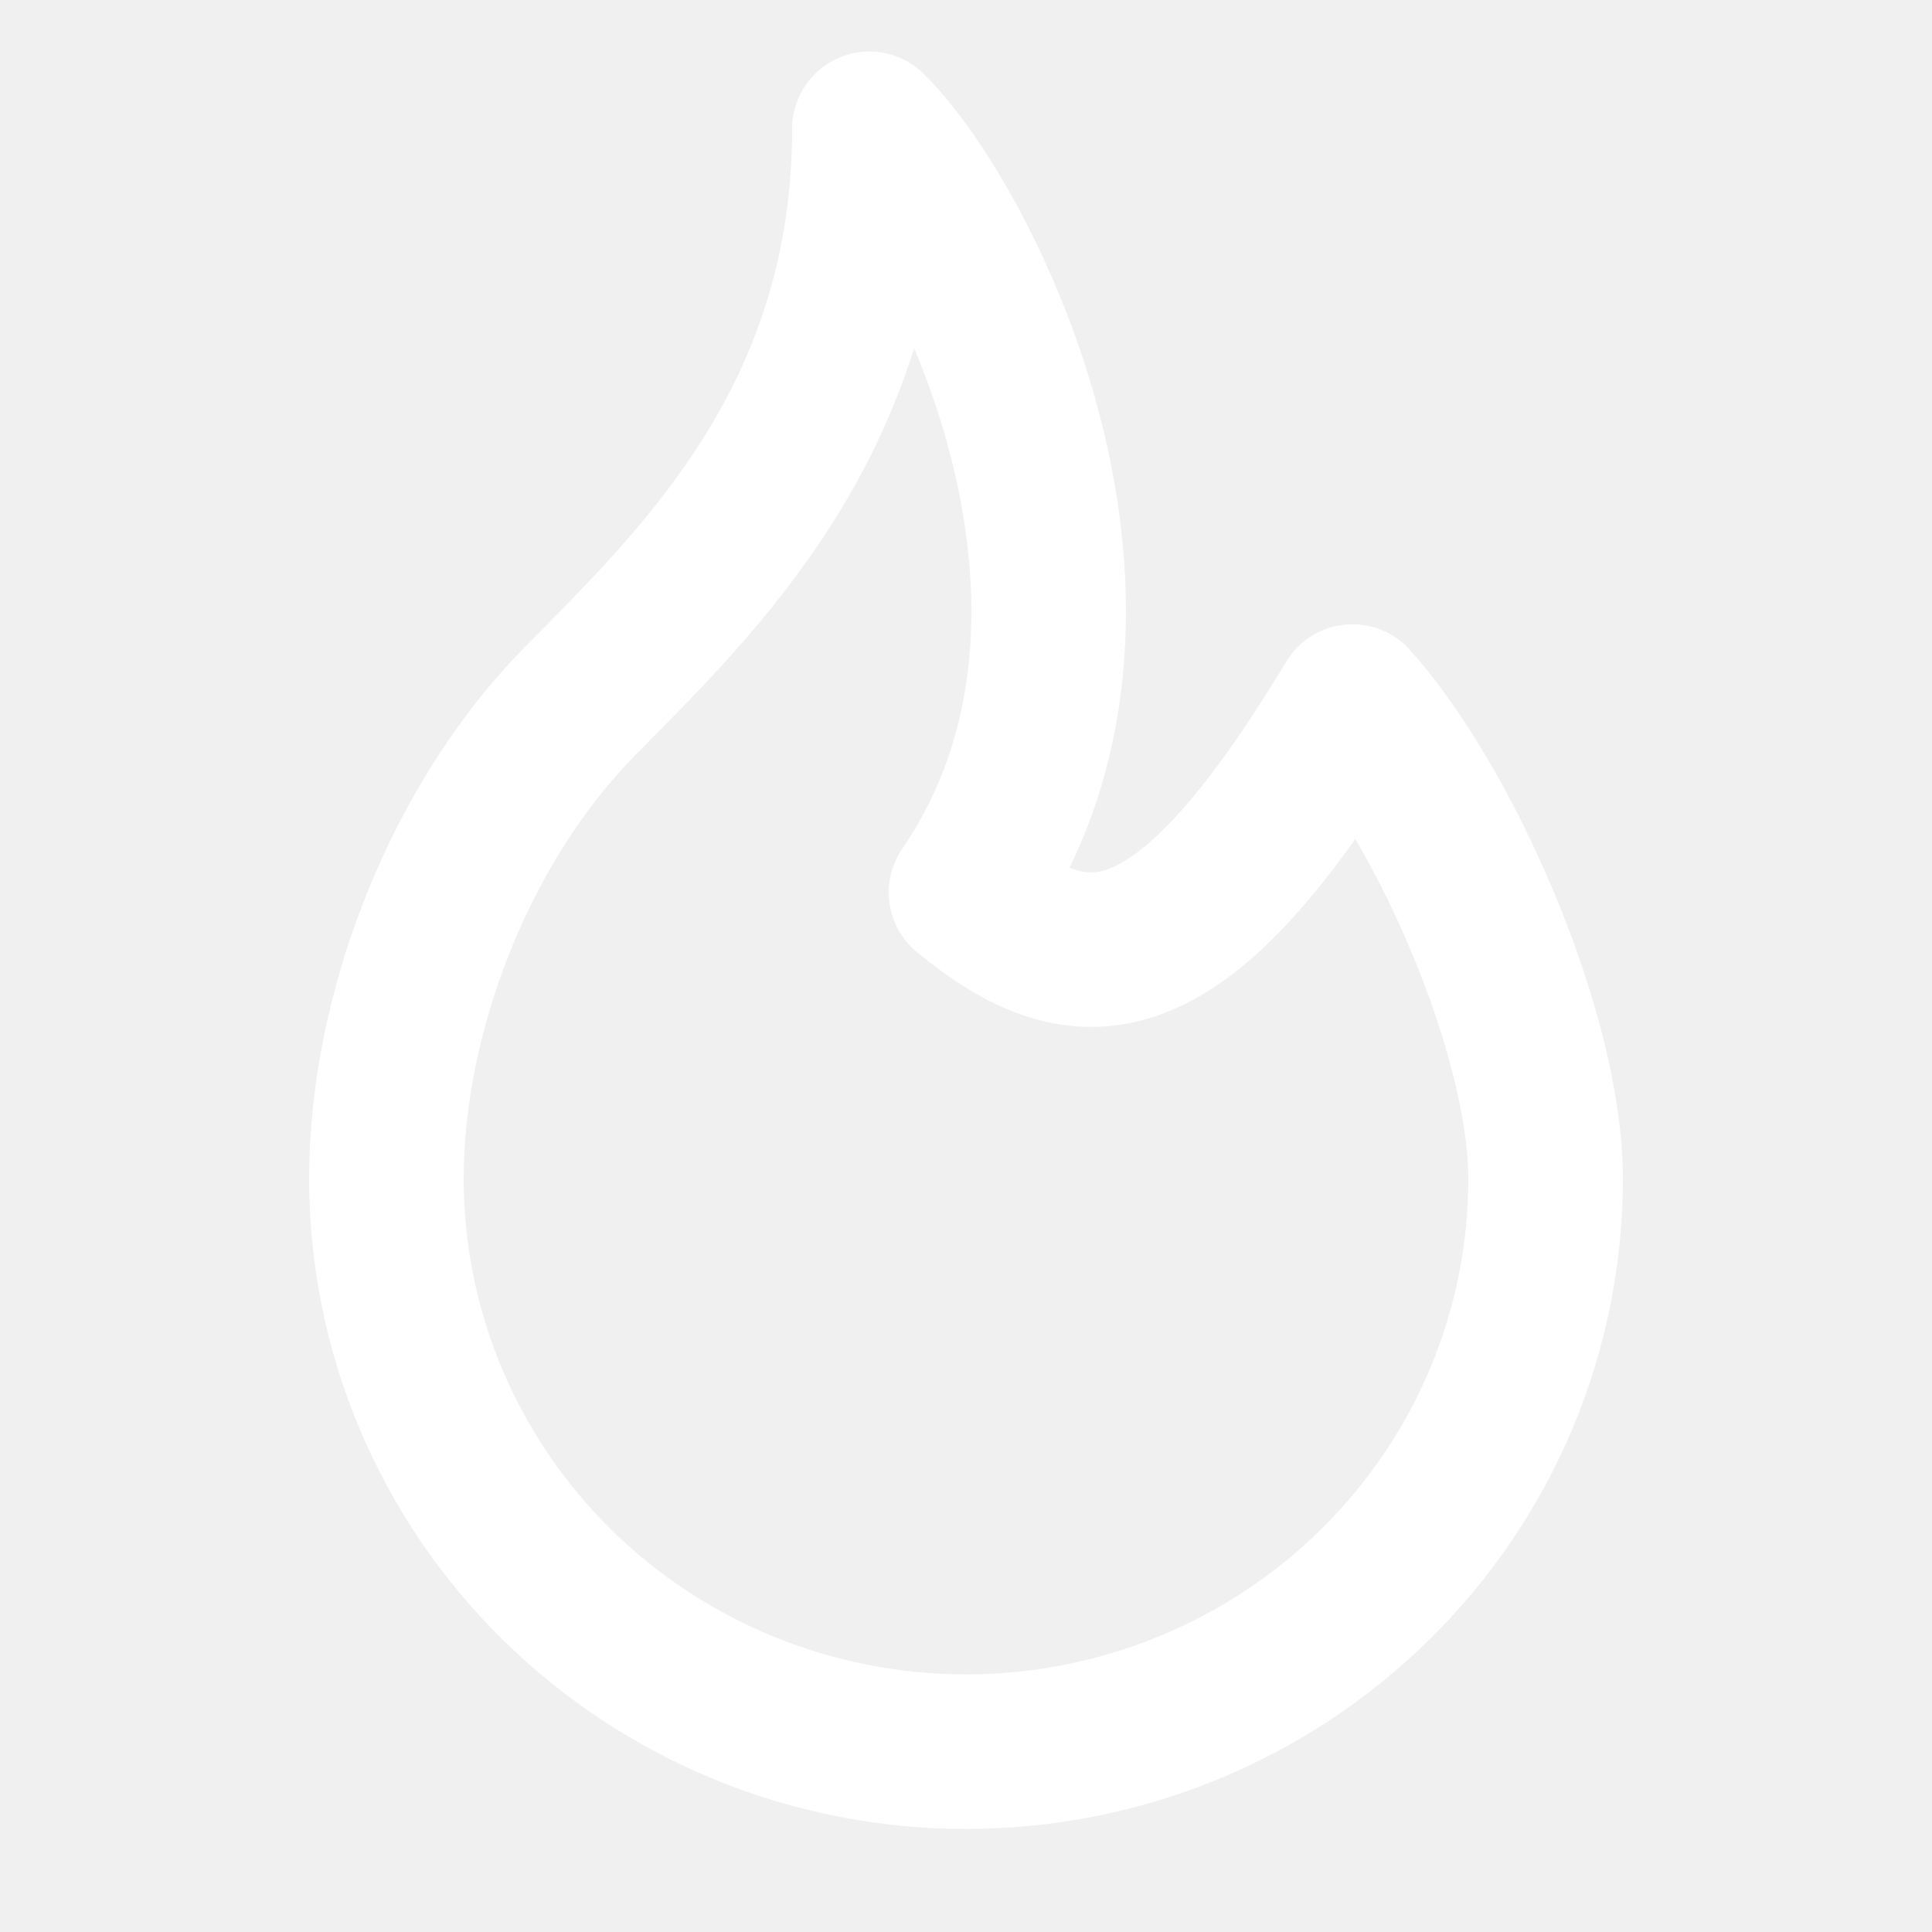
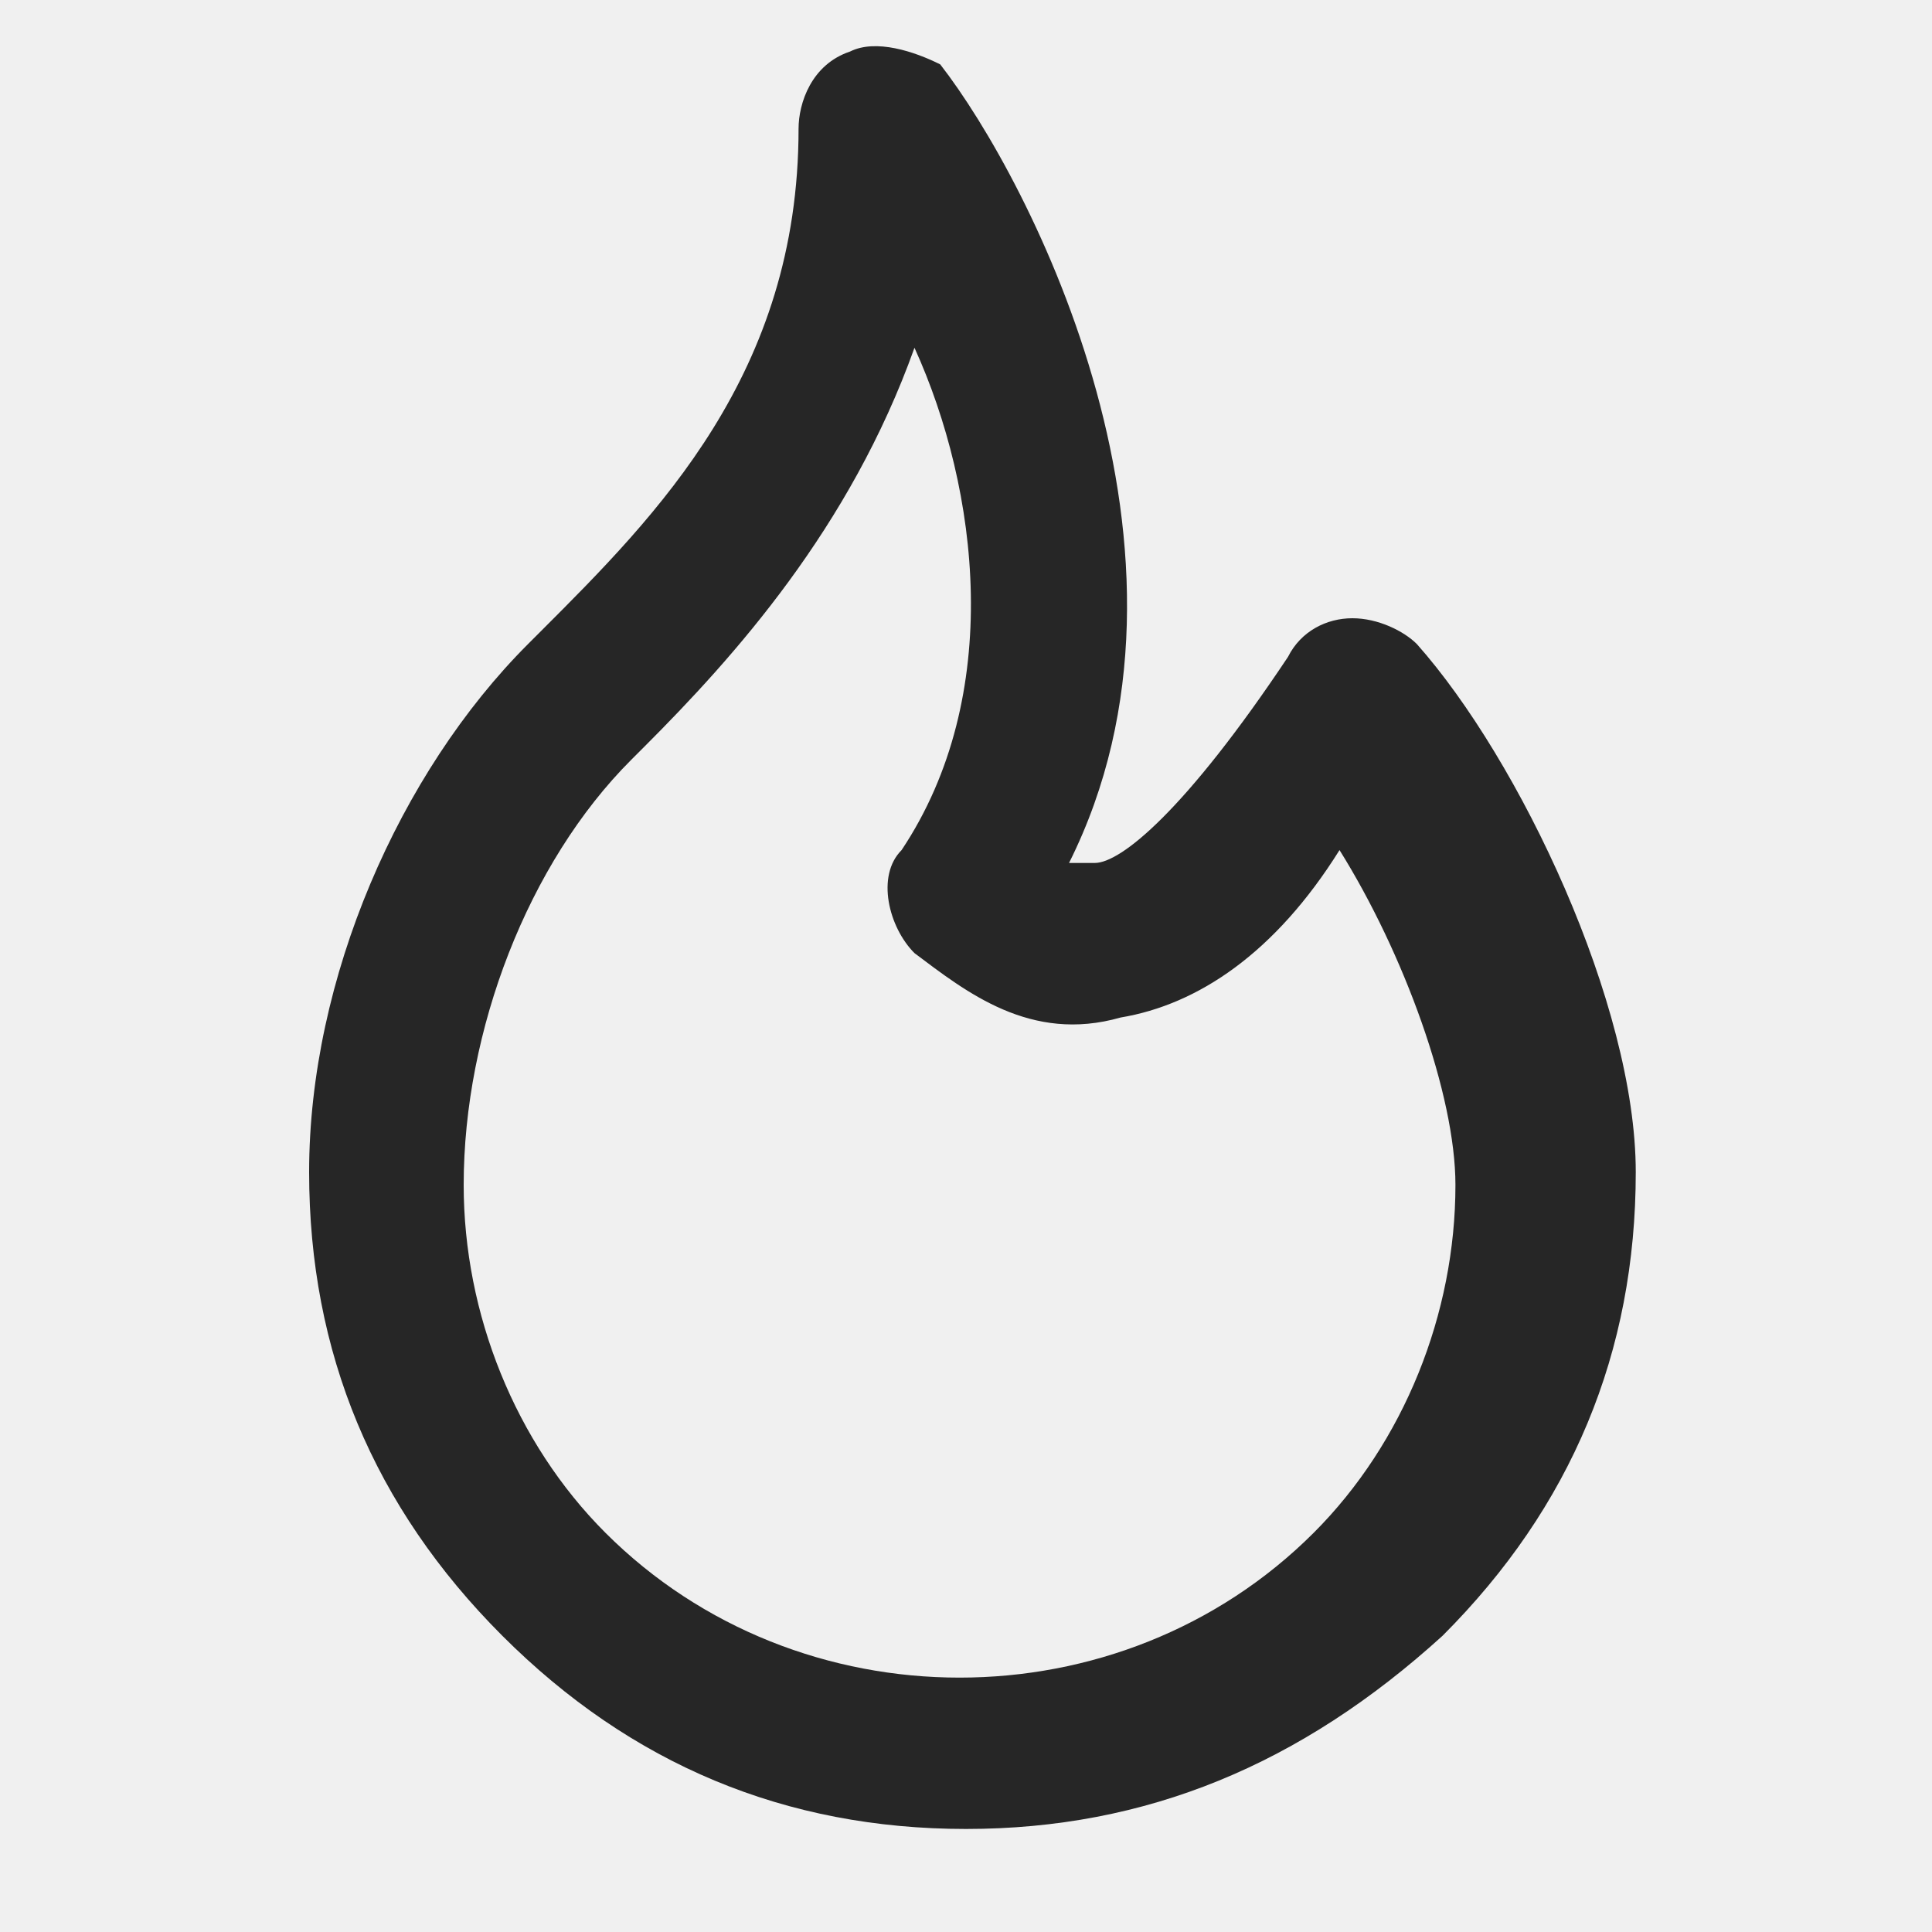
- <svg xmlns="http://www.w3.org/2000/svg" width="15" height="15" viewBox="0 0 15 15" fill="none">
-   <path d="M7.5 6.929C9 4.736 7.5 1.741 6.75 1C6.75 3.252 5.42 4.514 4.5 5.447C3.58 6.381 3 7.848 3 9.153C3 10.332 3.474 11.463 4.318 12.297C5.162 13.132 6.307 13.6 7.5 13.6C8.693 13.6 9.838 13.132 10.682 12.297C11.526 11.463 12 10.332 12 9.153C12 8.017 11.208 6.233 10.5 5.447C9.161 7.671 8.407 7.671 7.5 6.929Z" stroke="white" stroke-width="1.2" stroke-linecap="round" stroke-linejoin="round" />
+ <svg xmlns="http://www.w3.org/2000/svg" version="1.1" id="Laag_1" x="0px" y="0px" viewBox="0 0 15 15" style="enable-background:new 0 0 15 15;" xml:space="preserve">
+   <style type="text/css">
+ 	.st0{fill:#262626;}
+ </style>
+   <g>
+     <path class="st0" d="M7.5,14.2c-1.4,0-2.6-0.5-3.6-1.5c-1-1-1.5-2.2-1.5-3.6c0-1.5,0.7-3.1,1.7-4.1l0.1-0.1c0.9-0.9,2-2,2-3.9   c0-0.2,0.1-0.5,0.4-0.6c0.2-0.1,0.5,0,0.7,0.1C8,1.4,9.5,4.3,8.3,6.7c0.1,0,0.2,0,0.2,0c0.2,0,0.7-0.4,1.5-1.6   c0.1-0.2,0.3-0.3,0.5-0.3c0.2,0,0.4,0.1,0.5,0.2c0.8,0.9,1.7,2.8,1.7,4.1c0,1.4-0.5,2.6-1.5,3.6C10.1,13.7,8.9,14.2,7.5,14.2z    M7.1,2.7C6.6,4.1,5.7,5.1,5,5.8L4.9,5.9C4.1,6.7,3.6,8,3.6,9.2c0,1,0.4,2,1.1,2.7c1.5,1.5,4,1.5,5.5,0c0.7-0.7,1.1-1.7,1.1-2.7   c0-0.7-0.4-1.8-0.9-2.6C9.9,7.4,9.3,7.8,8.7,7.9C8,8.1,7.5,7.7,7.1,7.4C6.9,7.2,6.8,6.8,7,6.6C7.8,5.4,7.6,3.8,7.1,2.7z" />
+   </g>
</svg>
